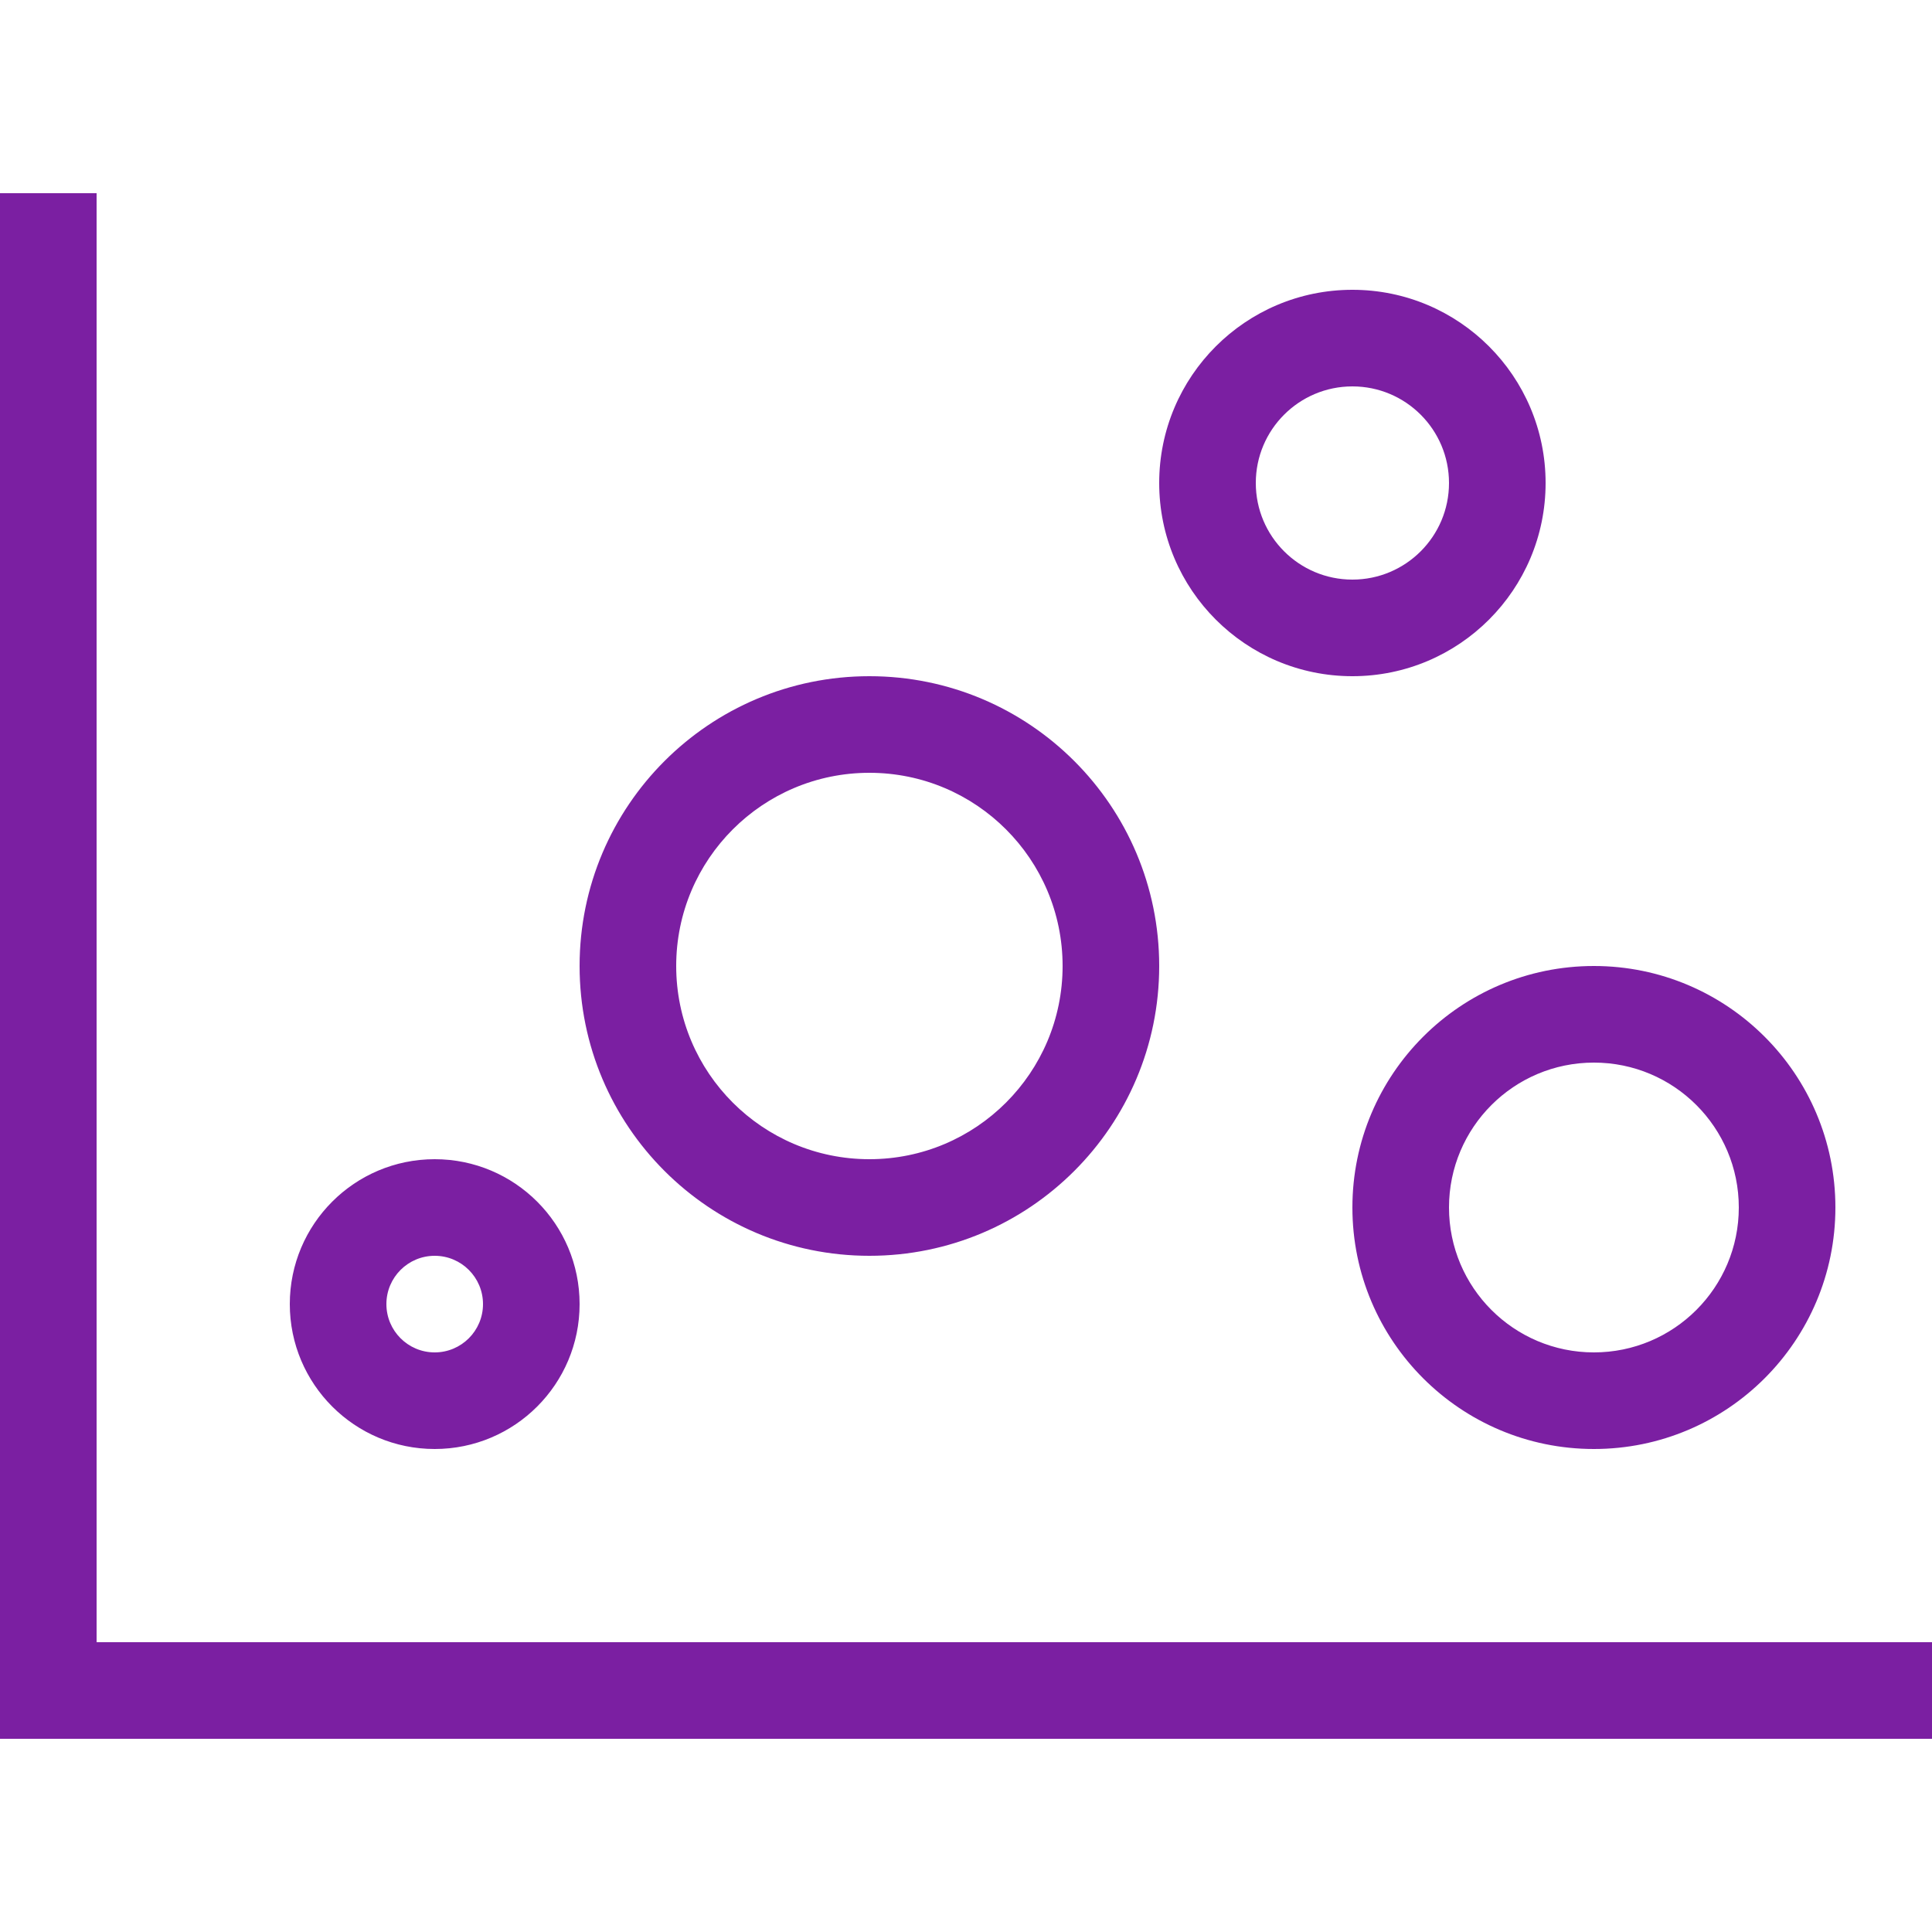
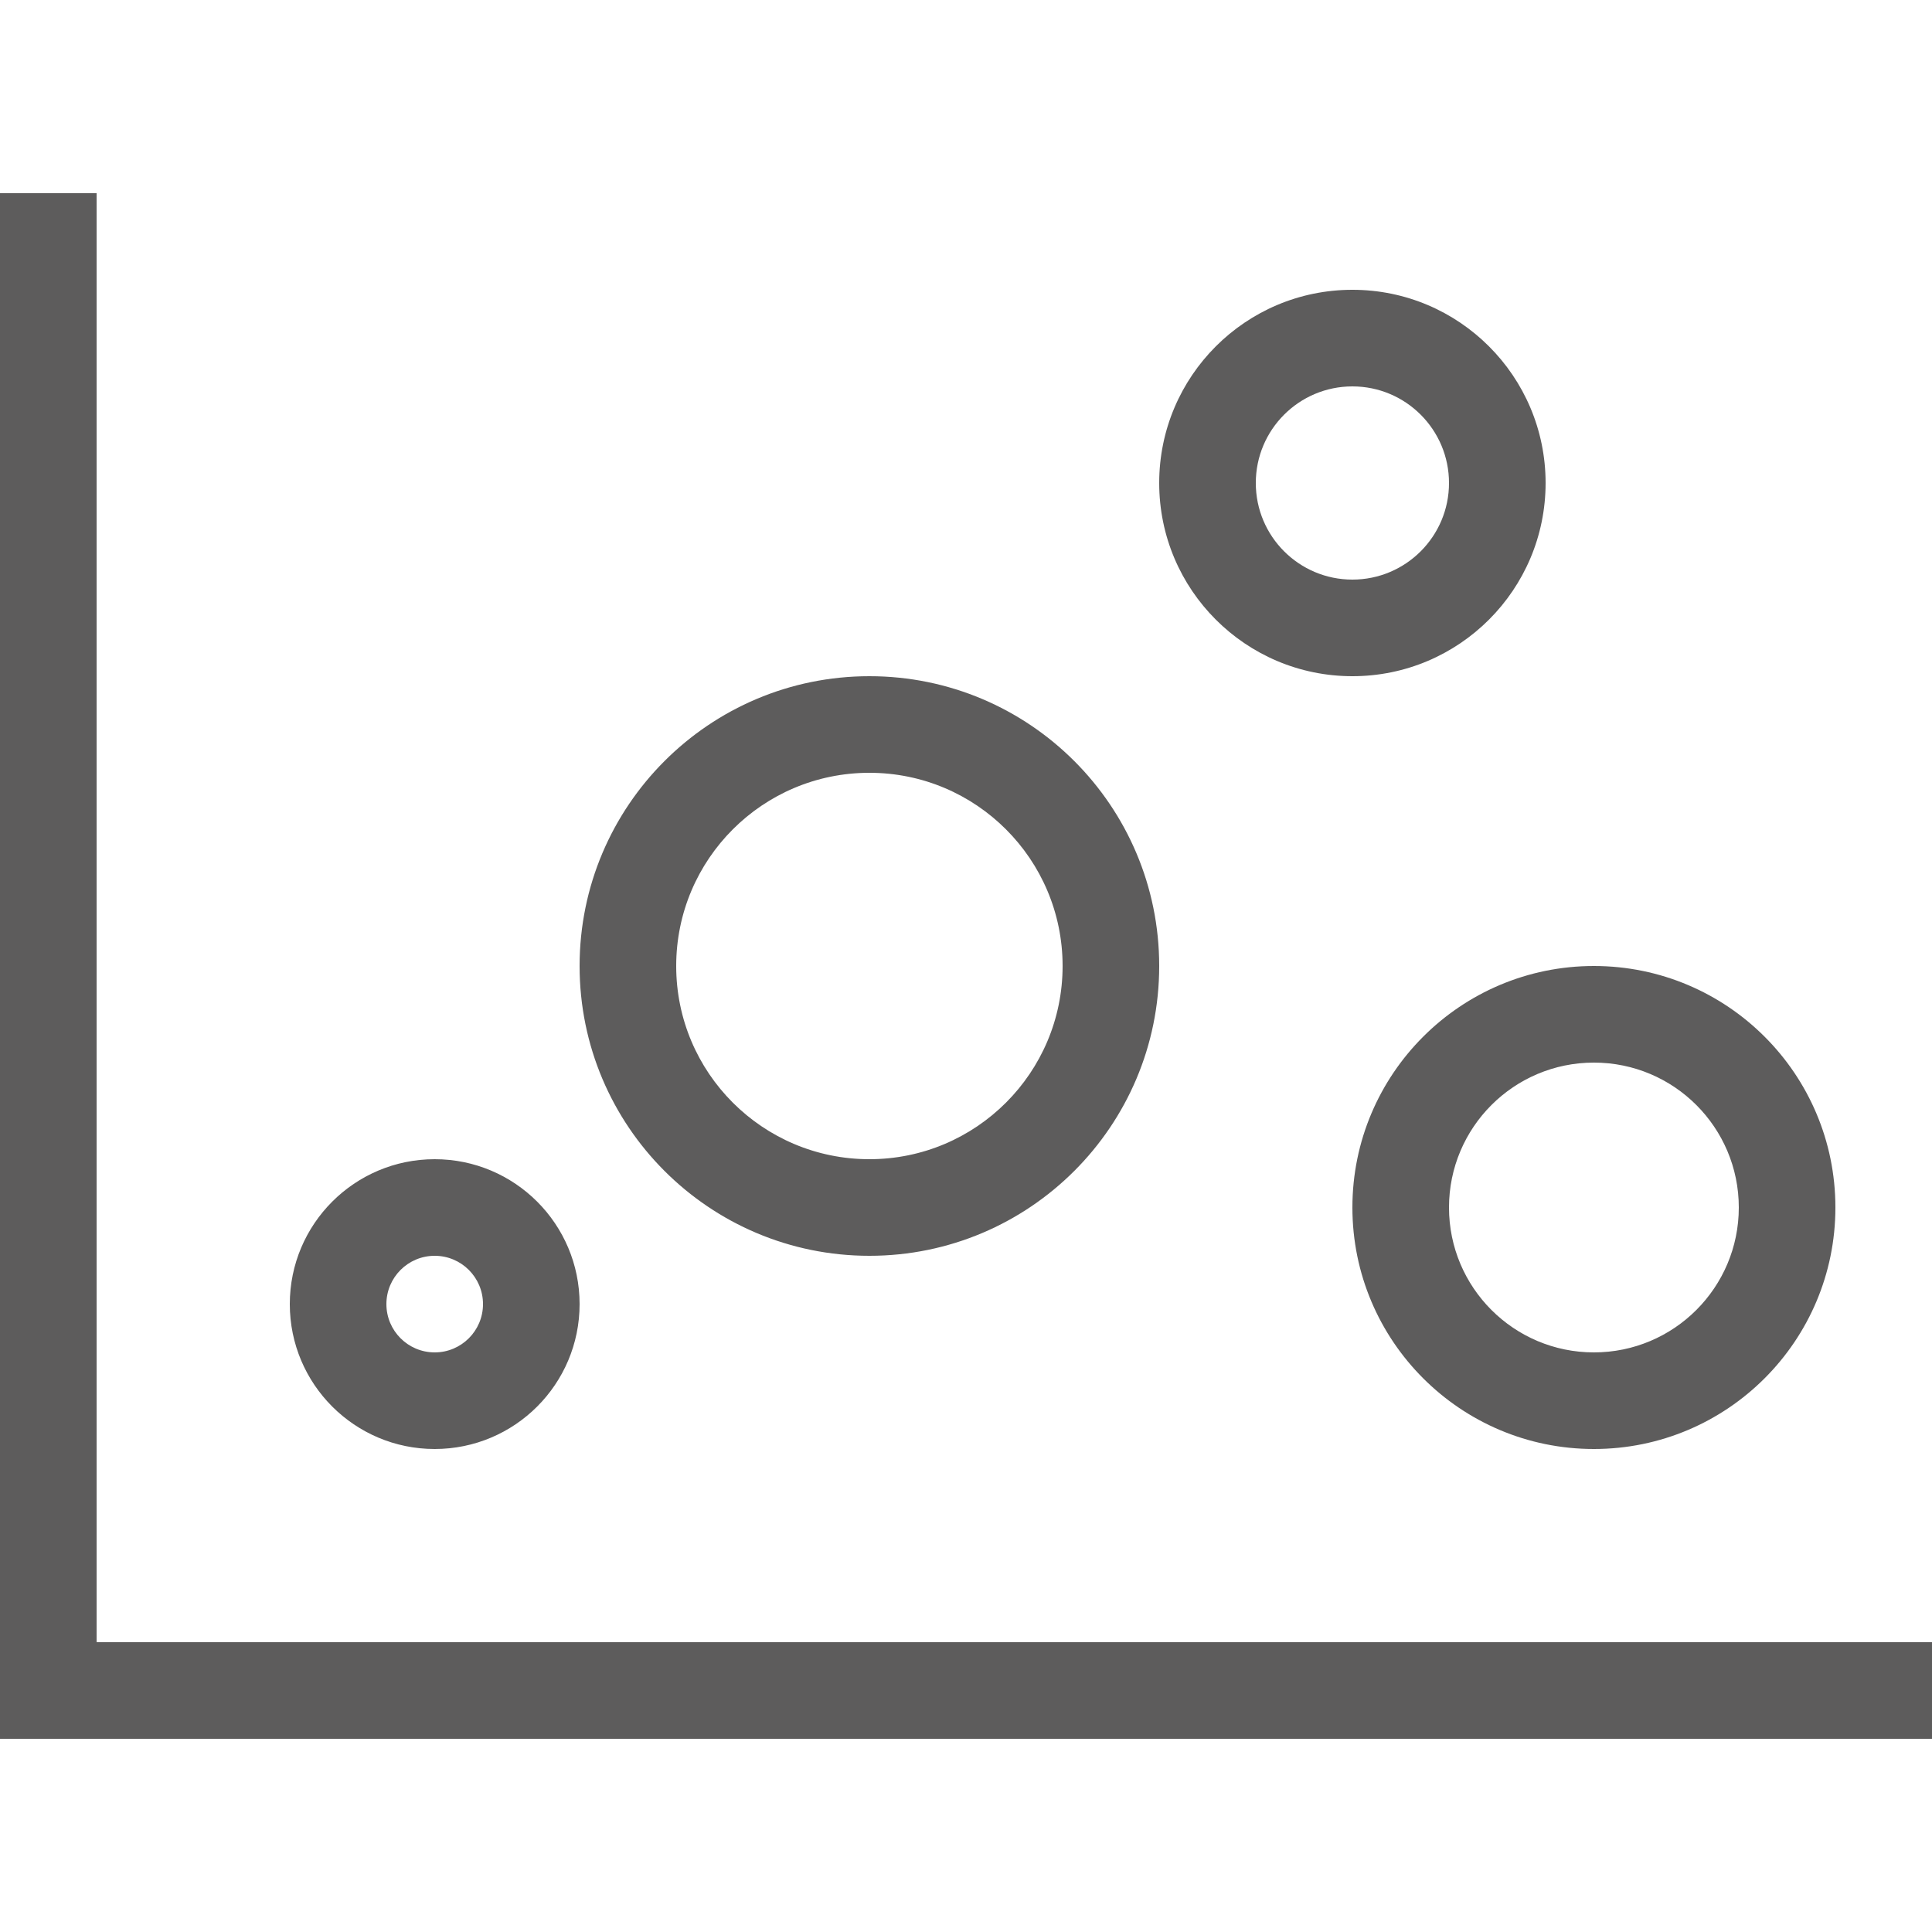
- <svg xmlns="http://www.w3.org/2000/svg" width="64px" height="64px" viewBox="0 0 20 20" fill="#7b1fa2">
+ <svg xmlns="http://www.w3.org/2000/svg" width="64px" height="64px" viewBox="0 0 20 20" fill="#5D5C5C">
  <g id="SVGRepo_bgCarrier" stroke-width="0" />
  <g id="SVGRepo_tracerCarrier" stroke-linecap="round" stroke-linejoin="round" />
  <g id="SVGRepo_iconCarrier">
    <g id="layer1">
-       <path d="M 0,2 V 18 H 20 V 17 H 1 V 2 Z m 14,1 a 2,2 0 0 0 -2,2 2,2 0 0 0 2,2 2,2 0 0 0 2,-2 2,2 0 0 0 -2,-2 z m 0,1 A 1,1 0 0 1 15,5 1,1 0 0 1 14,6 1,1 0 0 1 13,5 1,1 0 0 1 14,4 Z M 9,7 a 3,3 0 0 0 -3,3 3,3 0 0 0 3,3 3,3 0 0 0 3,-3 3,3 0 0 0 -3,-3 z m 0,1 a 2,2 0 0 1 2,2 2,2 0 0 1 -2,2 2,2 0 0 1 -2,-2 2,2 0 0 1 2,-2 z m 7.5,2 A 2.5,2.5 0 0 0 14,12.5 2.5,2.5 0 0 0 16.5,15 2.5,2.5 0 0 0 19,12.5 2.5,2.5 0 0 0 16.5,10 Z m 0,1 A 1.5,1.5 0 0 1 18,12.5 1.5,1.5 0 0 1 16.5,14 1.5,1.5 0 0 1 15,12.5 1.5,1.5 0 0 1 16.5,11 Z m -12,1 A 1.5,1.5 0 0 0 3,13.5 1.5,1.5 0 0 0 4.5,15 1.5,1.5 0 0 0 6,13.5 1.5,1.5 0 0 0 4.5,12 Z m 0,1 A 0.5,0.5 0 0 1 5,13.5 0.5,0.5 0 0 1 4.5,14 0.5,0.5 0 0 1 4,13.5 0.5,0.5 0 0 1 4.5,13 Z" style="fill:#7b1fa2;fill-opacity:1;stroke:none;stroke-width:0px;" />
+       <path d="M 0,2 V 18 H 20 V 17 H 1 V 2 Z m 14,1 a 2,2 0 0 0 -2,2 2,2 0 0 0 2,2 2,2 0 0 0 2,-2 2,2 0 0 0 -2,-2 z m 0,1 A 1,1 0 0 1 15,5 1,1 0 0 1 14,6 1,1 0 0 1 13,5 1,1 0 0 1 14,4 Z M 9,7 a 3,3 0 0 0 -3,3 3,3 0 0 0 3,3 3,3 0 0 0 3,-3 3,3 0 0 0 -3,-3 z m 0,1 a 2,2 0 0 1 2,2 2,2 0 0 1 -2,2 2,2 0 0 1 -2,-2 2,2 0 0 1 2,-2 z m 7.5,2 A 2.5,2.5 0 0 0 14,12.5 2.5,2.5 0 0 0 16.5,15 2.5,2.5 0 0 0 19,12.5 2.5,2.5 0 0 0 16.5,10 Z m 0,1 A 1.5,1.5 0 0 1 18,12.5 1.5,1.5 0 0 1 16.5,14 1.5,1.5 0 0 1 15,12.5 1.5,1.5 0 0 1 16.5,11 Z m -12,1 A 1.5,1.5 0 0 0 3,13.5 1.5,1.5 0 0 0 4.5,15 1.5,1.5 0 0 0 6,13.5 1.5,1.5 0 0 0 4.5,12 Z m 0,1 A 0.5,0.5 0 0 1 5,13.5 0.5,0.5 0 0 1 4.5,14 0.5,0.5 0 0 1 4,13.5 0.5,0.5 0 0 1 4.5,13 Z" style="fill:#5D5C5C;fill-opacity:1;stroke:none;stroke-width:0px;" />
    </g>
  </g>
</svg>
